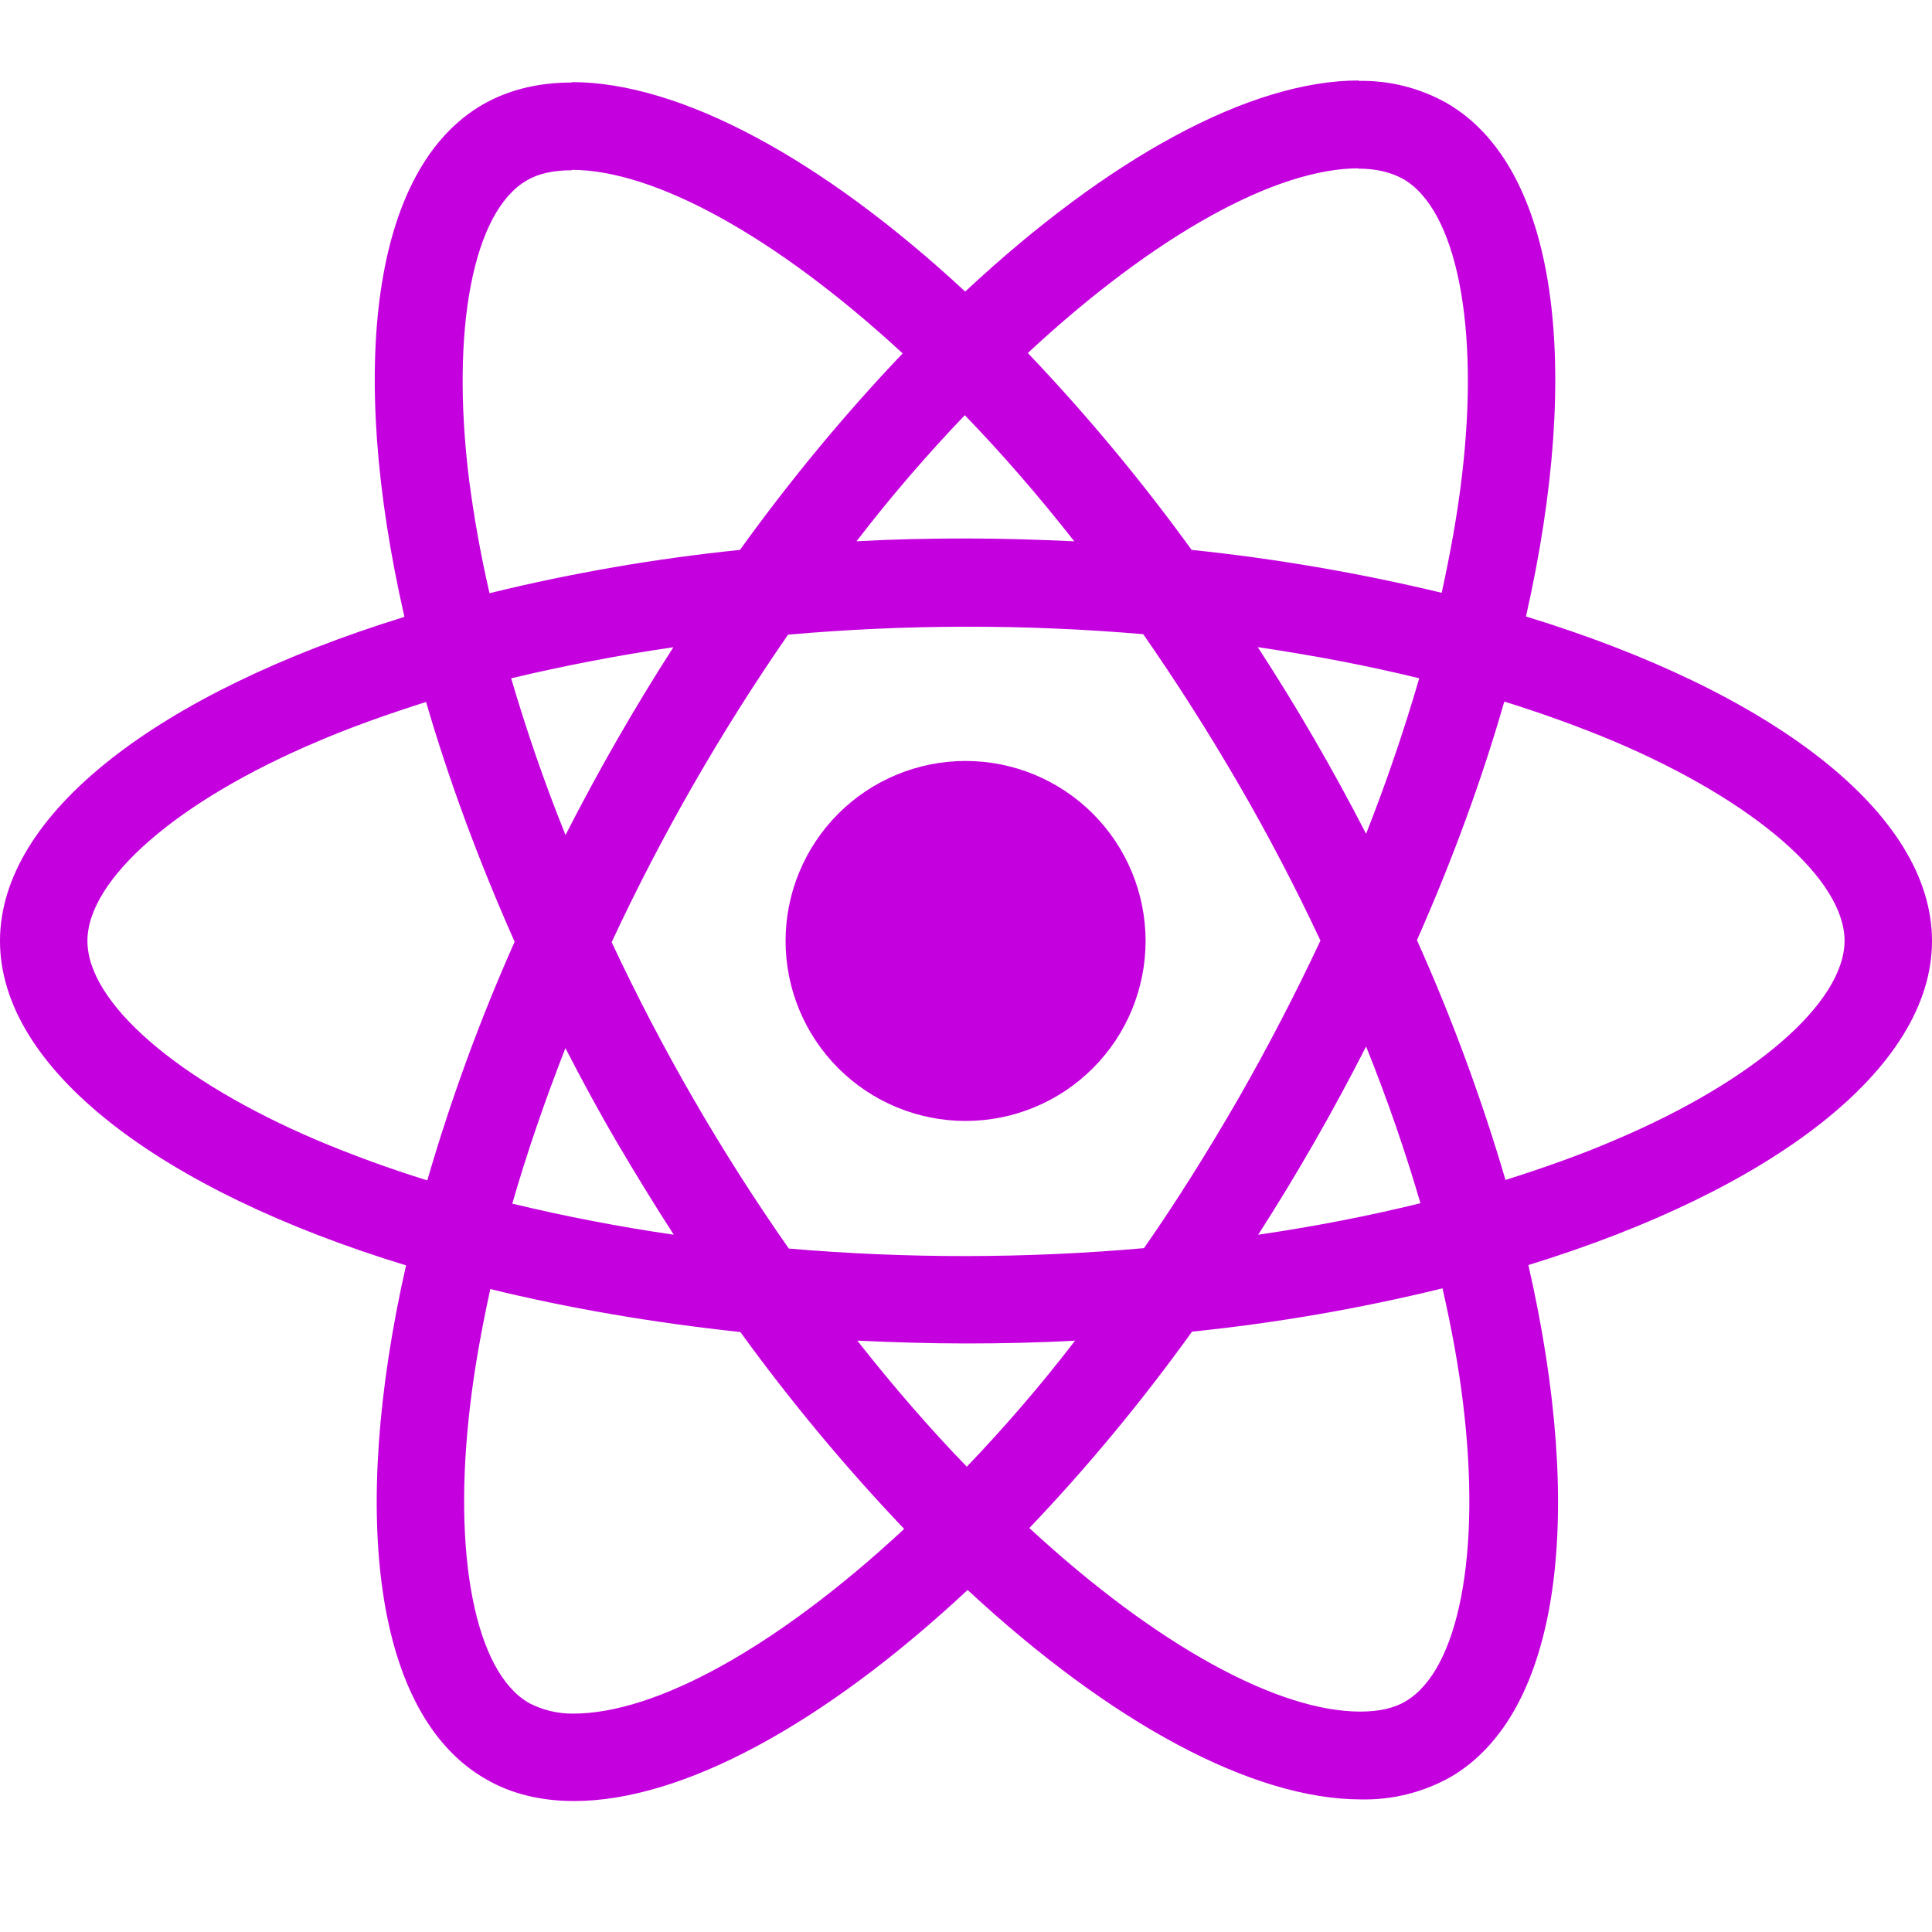
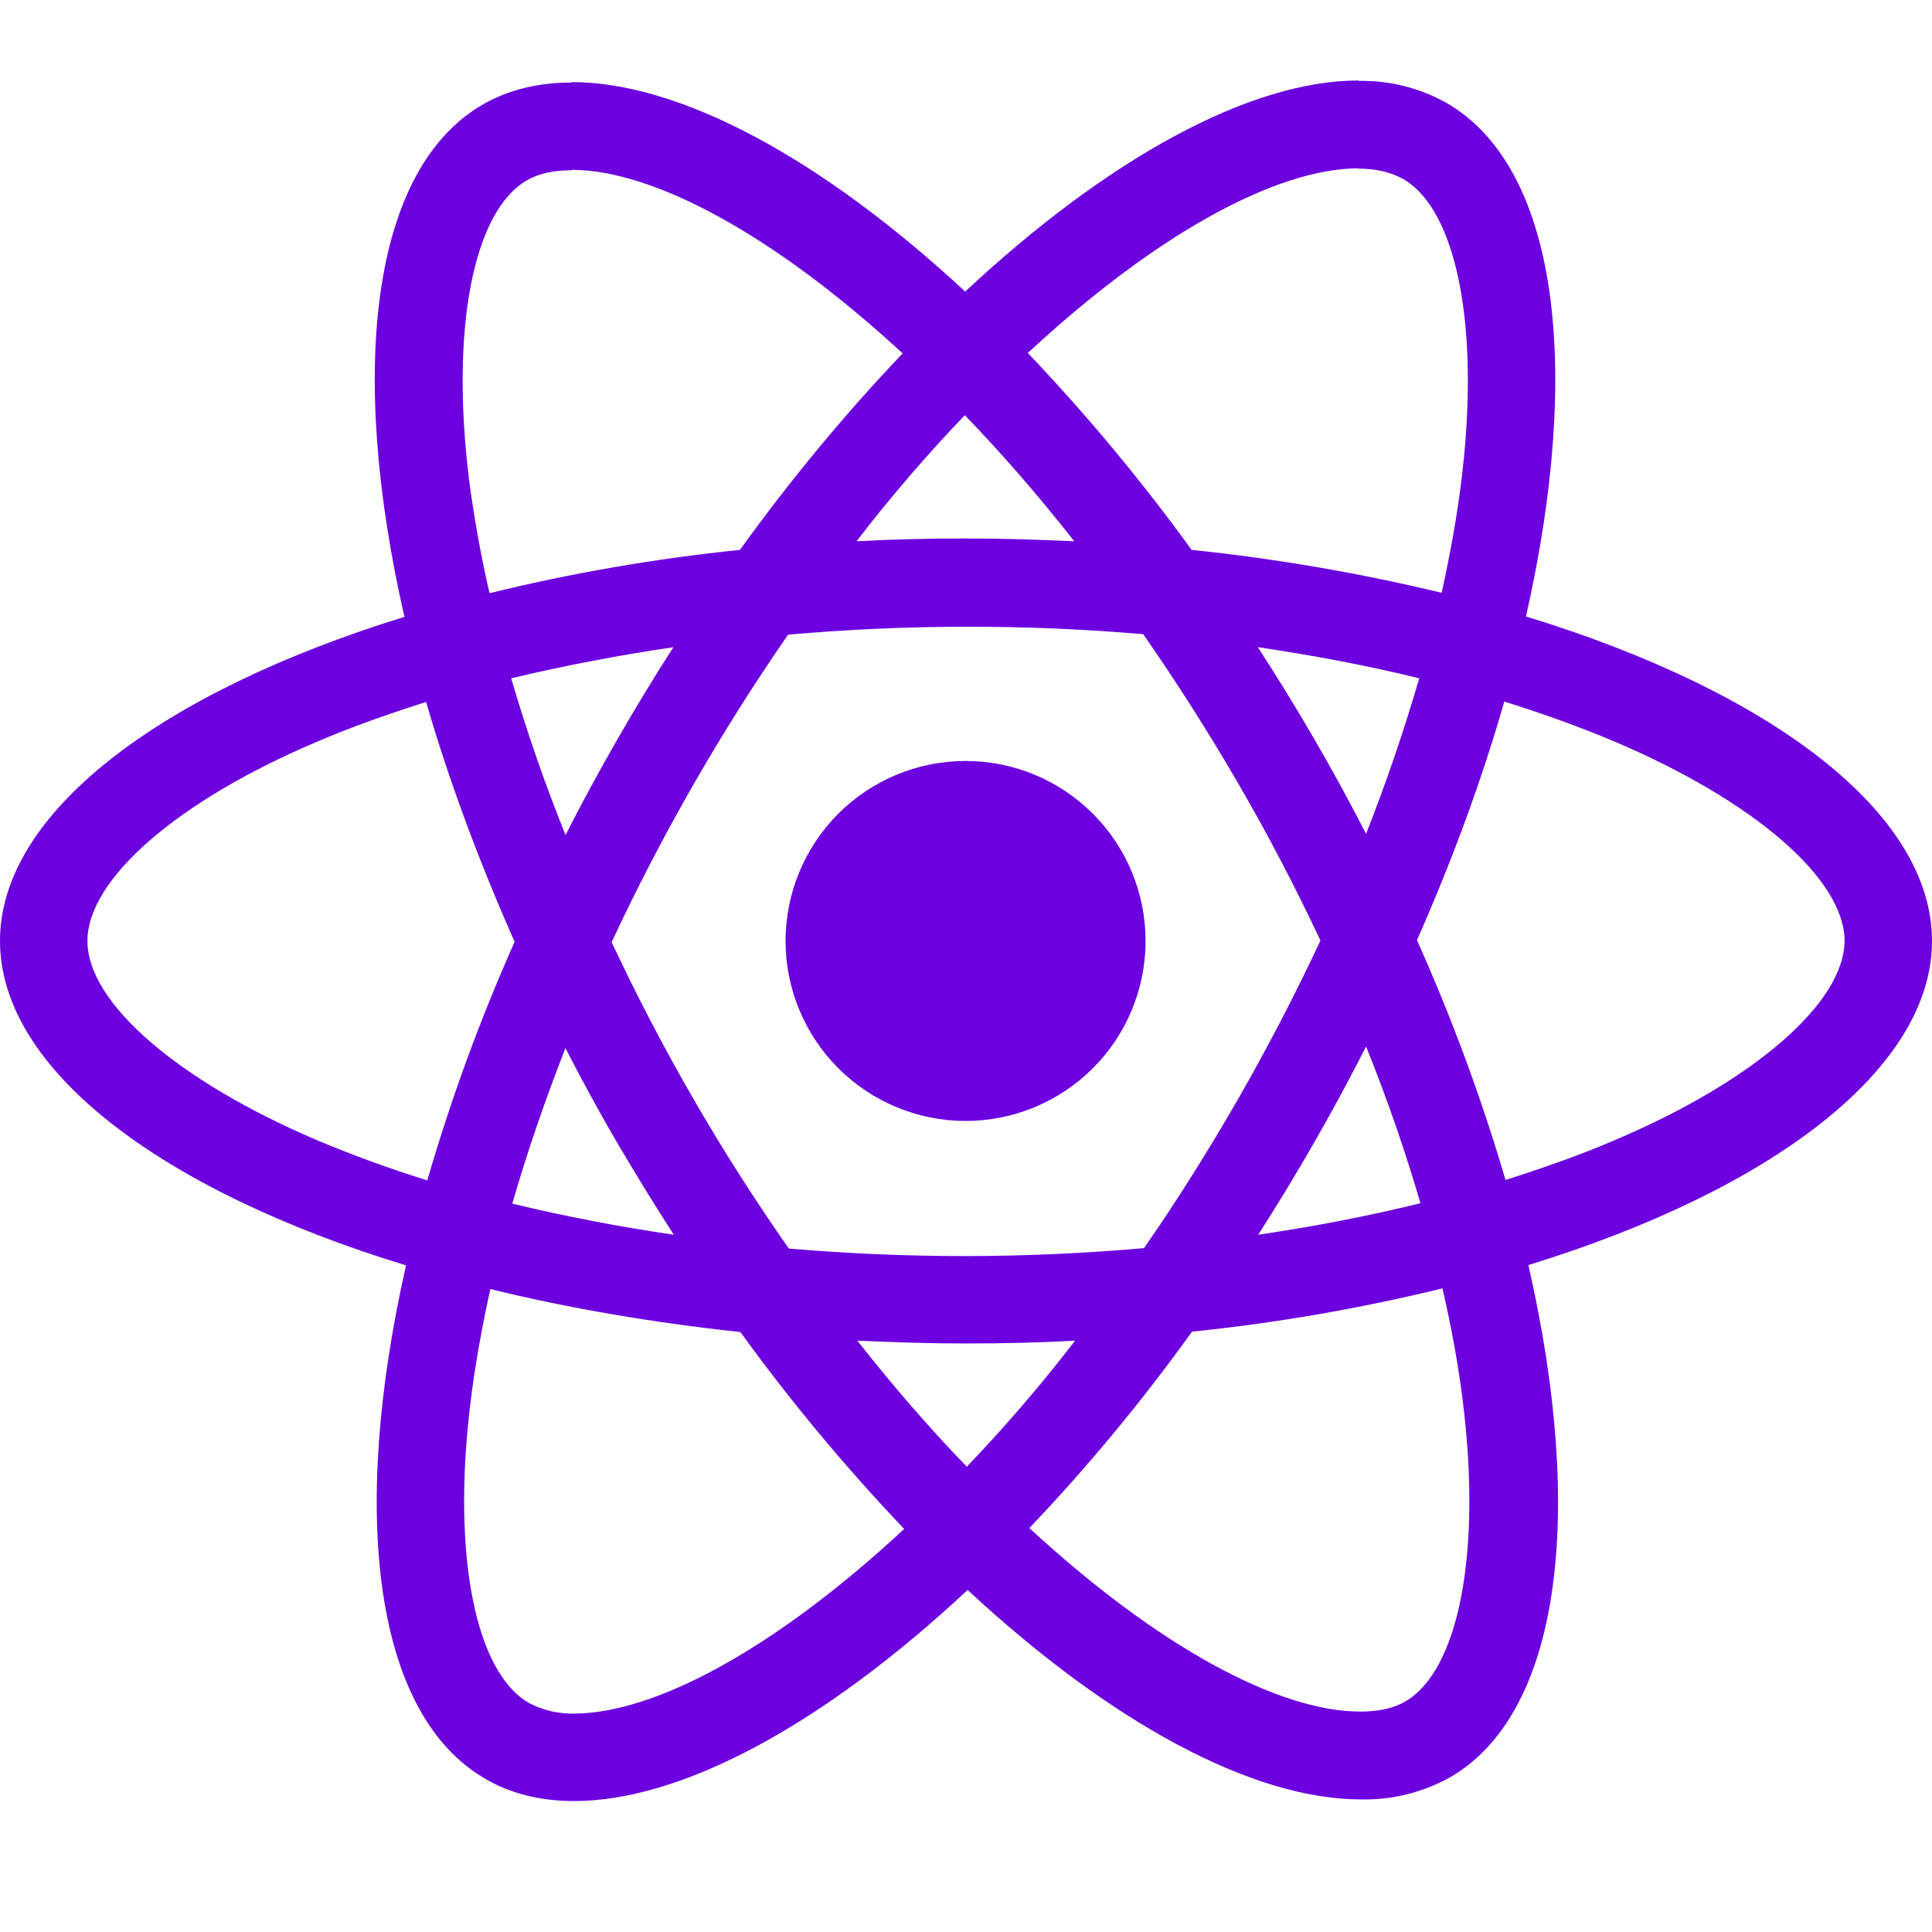
<svg xmlns="http://www.w3.org/2000/svg" width="80" height="80" viewBox="0 0 80 80" fill="none">
-   <path d="M80 38.963C80 33.663 73.363 28.64 63.187 25.527C65.537 15.157 64.493 6.903 59.893 4.26C58.779 3.636 57.517 3.322 56.24 3.35V6.983C56.99 6.983 57.593 7.133 58.1 7.41C60.317 8.683 61.28 13.523 60.53 19.753C60.35 21.287 60.057 22.9 59.697 24.547C56.289 23.726 52.83 23.132 49.343 22.77C47.266 19.904 45 17.18 42.56 14.617C47.877 9.677 52.867 6.97 56.26 6.97V3.333C51.773 3.333 45.903 6.53 39.967 12.073C34.033 6.567 28.16 3.4 23.677 3.4V7.033C27.053 7.033 32.06 9.727 37.377 14.633C35.093 17.033 32.81 19.753 30.64 22.77C27.146 23.128 23.681 23.727 20.27 24.563C19.893 22.933 19.617 21.353 19.42 19.837C18.653 13.603 19.6 8.763 21.803 7.477C22.29 7.183 22.927 7.05 23.677 7.05V3.417C22.31 3.417 21.067 3.71 19.993 4.327C15.41 6.97 14.383 15.203 16.747 25.543C6.603 28.677 0 33.68 0 38.963C0 44.263 6.637 49.287 16.813 52.397C14.463 62.77 15.507 71.023 20.107 73.663C21.167 74.283 22.407 74.577 23.773 74.577C28.26 74.577 34.13 71.38 40.067 65.837C46 71.347 51.87 74.51 56.357 74.51C57.644 74.537 58.915 74.222 60.04 73.597C64.623 70.957 65.65 62.723 63.287 52.383C73.397 49.27 80 44.247 80 38.963ZM58.767 28.087C58.133 30.266 57.399 32.415 56.567 34.527C55.204 31.876 53.708 29.296 52.083 26.797C54.4 27.14 56.633 27.563 58.77 28.087H58.767ZM51.3 45.453C50.03 47.653 48.723 49.743 47.37 51.683C42.477 52.115 37.557 52.12 32.663 51.7C29.857 47.691 27.402 43.446 25.327 39.013C27.399 34.57 29.843 30.311 32.633 26.28C37.525 25.848 42.444 25.841 47.337 26.26C48.69 28.2 50.013 30.273 51.283 32.46C52.523 34.593 53.65 36.76 54.677 38.947C53.639 41.16 52.512 43.331 51.3 45.453ZM56.567 43.333C57.447 45.517 58.2 47.703 58.817 49.823C56.683 50.347 54.43 50.787 52.1 51.127C53.718 48.605 55.208 46.004 56.567 43.333ZM40.033 60.733C38.517 59.167 37 57.423 35.5 55.513C36.967 55.58 38.467 55.63 39.983 55.63C41.517 55.63 43.033 55.597 44.517 55.513C43.05 57.423 41.533 59.167 40.033 60.733ZM27.9 51.127C25.652 50.801 23.421 50.372 21.213 49.84C21.817 47.737 22.567 45.567 23.413 43.4C24.083 44.7 24.787 46.007 25.553 47.313C26.32 48.617 27.1 49.89 27.9 51.127ZM39.95 17.193C41.467 18.76 42.983 20.503 44.483 22.413C43.017 22.347 41.517 22.297 40 22.297C38.467 22.297 36.95 22.33 35.467 22.413C36.933 20.503 38.45 18.76 39.95 17.193ZM27.883 26.8C26.266 29.317 24.776 31.912 23.417 34.577C22.561 32.452 21.81 30.286 21.167 28.087C23.3 27.58 25.553 27.14 27.883 26.8ZM13.127 47.213C7.353 44.753 3.62 41.523 3.62 38.963C3.62 36.403 7.353 33.157 13.127 30.713C14.527 30.11 16.06 29.57 17.643 29.067C18.573 32.26 19.797 35.587 21.31 38.997C19.881 42.204 18.673 45.505 17.693 48.877C16.145 48.397 14.621 47.842 13.127 47.213ZM21.9 70.513C19.683 69.247 18.72 64.4 19.47 58.173C19.65 56.64 19.943 55.023 20.303 53.377C23.497 54.16 26.987 54.763 30.657 55.157C32.734 58.022 35 60.746 37.44 63.31C32.123 68.25 27.133 70.957 23.74 70.957C23.1 70.964 22.468 70.813 21.9 70.517V70.513ZM60.58 58.09C61.347 64.32 60.4 69.163 58.197 70.45C57.71 70.743 57.073 70.873 56.323 70.873C52.947 70.873 47.94 68.183 42.623 63.273C44.907 60.88 47.19 58.157 49.36 55.14C52.854 54.782 56.319 54.183 59.73 53.347C60.107 54.993 60.397 56.573 60.58 58.09ZM66.857 47.213C65.457 47.817 63.923 48.357 62.34 48.86C61.343 45.471 60.118 42.154 58.673 38.93C60.173 35.54 61.377 32.23 62.29 29.05C63.907 29.553 65.437 30.11 66.873 30.713C72.647 33.173 76.38 36.403 76.38 38.963C76.363 41.523 72.63 44.77 66.857 47.213Z" fill="#c500df" />
-   <path d="M39.983 46.416C41.96 46.416 43.855 45.631 45.253 44.233C46.651 42.836 47.436 40.94 47.436 38.963C47.436 36.986 46.651 35.091 45.253 33.693C43.855 32.295 41.96 31.51 39.983 31.51C38.006 31.51 36.11 32.295 34.712 33.693C33.315 35.091 32.529 36.986 32.529 38.963C32.529 40.94 33.315 42.836 34.712 44.233C36.11 45.631 38.006 46.416 39.983 46.416Z" fill="#c500df" />
+   <path d="M80 38.963C80 33.663 73.363 28.64 63.187 25.527C65.537 15.157 64.493 6.903 59.893 4.26C58.779 3.636 57.517 3.322 56.24 3.35V6.983C56.99 6.983 57.593 7.133 58.1 7.41C60.317 8.683 61.28 13.523 60.53 19.753C60.35 21.287 60.057 22.9 59.697 24.547C56.289 23.726 52.83 23.132 49.343 22.77C47.266 19.904 45 17.18 42.56 14.617C47.877 9.677 52.867 6.97 56.26 6.97V3.333C51.773 3.333 45.903 6.53 39.967 12.073C34.033 6.567 28.16 3.4 23.677 3.4V7.033C27.053 7.033 32.06 9.727 37.377 14.633C35.093 17.033 32.81 19.753 30.64 22.77C27.146 23.128 23.681 23.727 20.27 24.563C19.893 22.933 19.617 21.353 19.42 19.837C18.653 13.603 19.6 8.763 21.803 7.477C22.29 7.183 22.927 7.05 23.677 7.05V3.417C22.31 3.417 21.067 3.71 19.993 4.327C15.41 6.97 14.383 15.203 16.747 25.543C6.603 28.677 0 33.68 0 38.963C0 44.263 6.637 49.287 16.813 52.397C14.463 62.77 15.507 71.023 20.107 73.663C21.167 74.283 22.407 74.577 23.773 74.577C28.26 74.577 34.13 71.38 40.067 65.837C46 71.347 51.87 74.51 56.357 74.51C57.644 74.537 58.915 74.222 60.04 73.597C64.623 70.957 65.65 62.723 63.287 52.383C73.397 49.27 80 44.247 80 38.963ZM58.767 28.087C58.133 30.266 57.399 32.415 56.567 34.527C55.204 31.876 53.708 29.296 52.083 26.797C54.4 27.14 56.633 27.563 58.77 28.087H58.767ZM51.3 45.453C50.03 47.653 48.723 49.743 47.37 51.683C42.477 52.115 37.557 52.12 32.663 51.7C29.857 47.691 27.402 43.446 25.327 39.013C27.399 34.57 29.843 30.311 32.633 26.28C37.525 25.848 42.444 25.841 47.337 26.26C48.69 28.2 50.013 30.273 51.283 32.46C52.523 34.593 53.65 36.76 54.677 38.947C53.639 41.16 52.512 43.331 51.3 45.453ZM56.567 43.333C57.447 45.517 58.2 47.703 58.817 49.823C56.683 50.347 54.43 50.787 52.1 51.127C53.718 48.605 55.208 46.004 56.567 43.333ZM40.033 60.733C38.517 59.167 37 57.423 35.5 55.513C36.967 55.58 38.467 55.63 39.983 55.63C41.517 55.63 43.033 55.597 44.517 55.513C43.05 57.423 41.533 59.167 40.033 60.733ZM27.9 51.127C25.652 50.801 23.421 50.372 21.213 49.84C21.817 47.737 22.567 45.567 23.413 43.4C24.083 44.7 24.787 46.007 25.553 47.313C26.32 48.617 27.1 49.89 27.9 51.127ZM39.95 17.193C41.467 18.76 42.983 20.503 44.483 22.413C43.017 22.347 41.517 22.297 40 22.297C38.467 22.297 36.95 22.33 35.467 22.413C36.933 20.503 38.45 18.76 39.95 17.193ZM27.883 26.8C26.266 29.317 24.776 31.912 23.417 34.577C22.561 32.452 21.81 30.286 21.167 28.087C23.3 27.58 25.553 27.14 27.883 26.8ZM13.127 47.213C7.353 44.753 3.62 41.523 3.62 38.963C3.62 36.403 7.353 33.157 13.127 30.713C14.527 30.11 16.06 29.57 17.643 29.067C18.573 32.26 19.797 35.587 21.31 38.997C19.881 42.204 18.673 45.505 17.693 48.877C16.145 48.397 14.621 47.842 13.127 47.213ZM21.9 70.513C19.683 69.247 18.72 64.4 19.47 58.173C19.65 56.64 19.943 55.023 20.303 53.377C23.497 54.16 26.987 54.763 30.657 55.157C32.734 58.022 35 60.746 37.44 63.31C32.123 68.25 27.133 70.957 23.74 70.957C23.1 70.964 22.468 70.813 21.9 70.517V70.513ZM60.58 58.09C61.347 64.32 60.4 69.163 58.197 70.45C57.71 70.743 57.073 70.873 56.323 70.873C52.947 70.873 47.94 68.183 42.623 63.273C44.907 60.88 47.19 58.157 49.36 55.14C52.854 54.782 56.319 54.183 59.73 53.347C60.107 54.993 60.397 56.573 60.58 58.09ZM66.857 47.213C65.457 47.817 63.923 48.357 62.34 48.86C61.343 45.471 60.118 42.154 58.673 38.93C60.173 35.54 61.377 32.23 62.29 29.05C63.907 29.553 65.437 30.11 66.873 30.713C72.647 33.173 76.38 36.403 76.38 38.963C76.363 41.523 72.63 44.77 66.857 47.213Z" fill="#6c00df" />
+   <path d="M39.983 46.416C41.96 46.416 43.855 45.631 45.253 44.233C46.651 42.836 47.436 40.94 47.436 38.963C47.436 36.986 46.651 35.091 45.253 33.693C43.855 32.295 41.96 31.51 39.983 31.51C38.006 31.51 36.11 32.295 34.712 33.693C33.315 35.091 32.529 36.986 32.529 38.963C32.529 40.94 33.315 42.836 34.712 44.233C36.11 45.631 38.006 46.416 39.983 46.416Z" fill="#6c00df" />
</svg>
